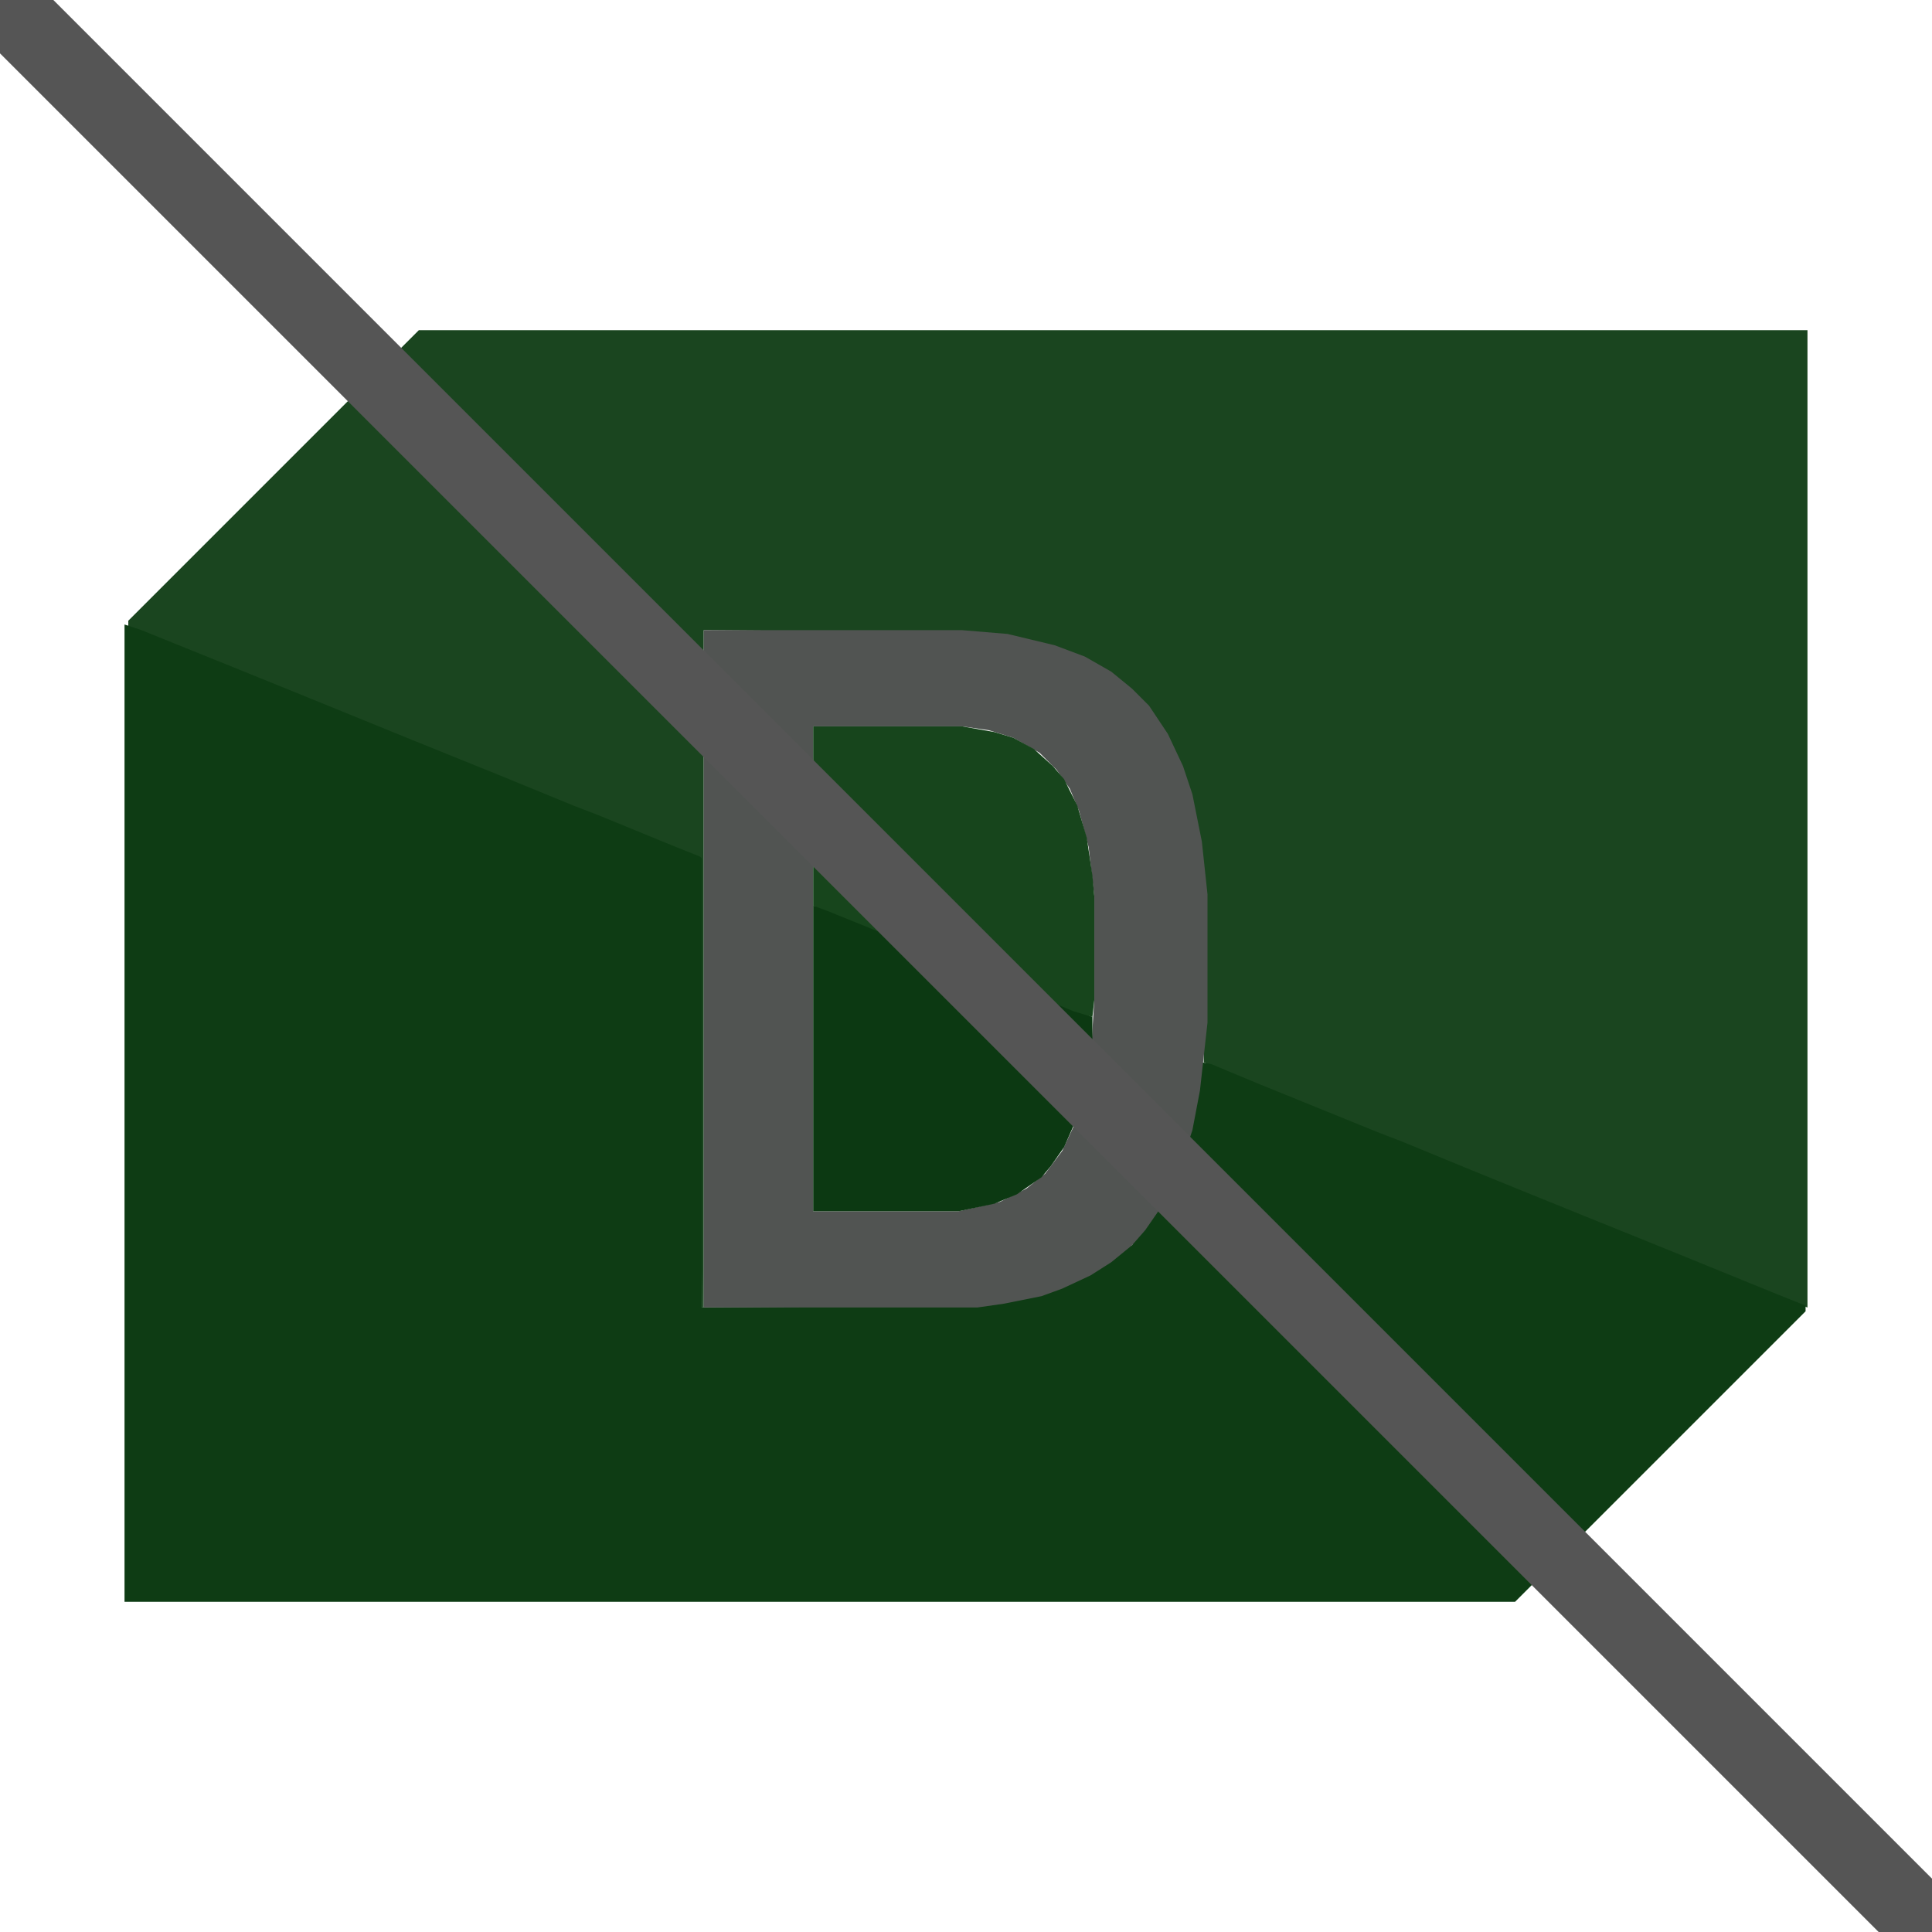
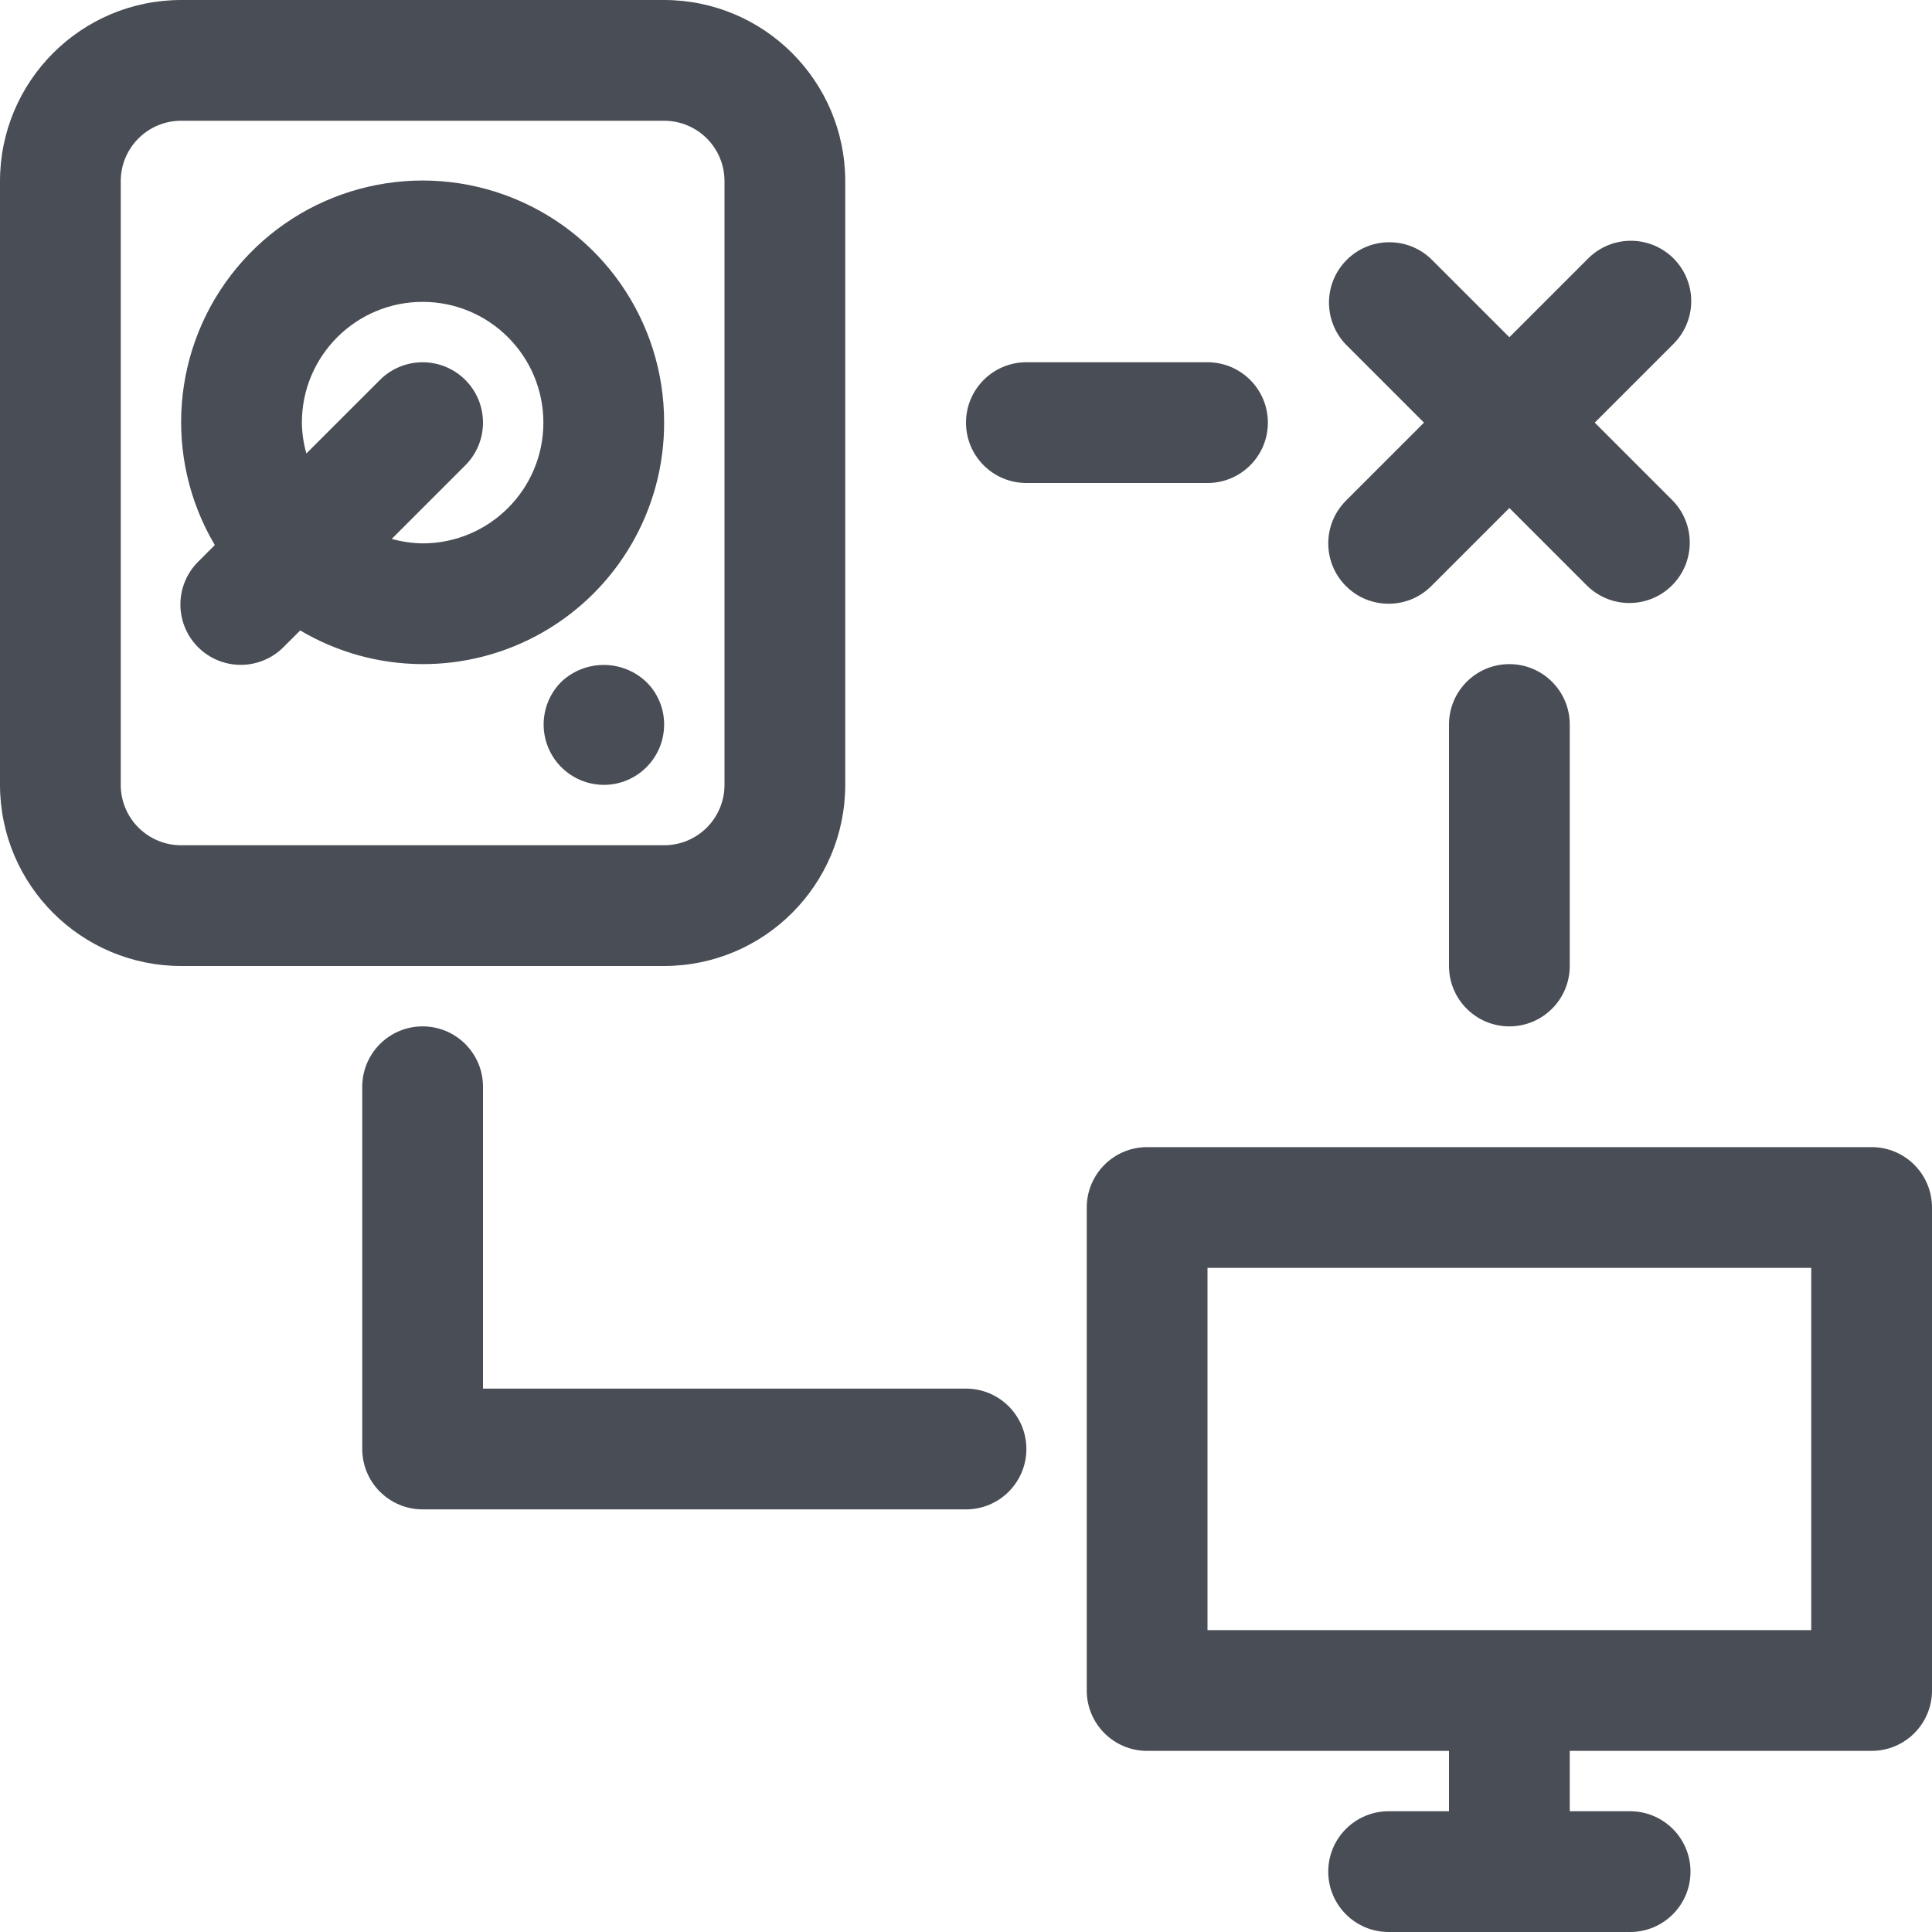
- <svg xmlns="http://www.w3.org/2000/svg" version="1.1" width="16" height="16" viewBox="0 0 1024 1024">
-   <path d="M0,0 L736,0 L736,518 L720,512 L671,492 L629,475 L597,462 L565,449 L528,434 L513,428 L501,423 L464,408 L442,399 L418,389 L416,388 L416,377 L417,367 L417,299 L413,265 L409,246 L403,228 L393,209 L384,197 L375,188 L362,179 L346,171 L326,165 L312,162 L288,160 L151,159 L151,518 L150,518 L149,280 L107,263 L87,255 L75,250 L21,228 L-26,209 L-80,187 L-127,168 L-154,157 L-154,154 Z " fill="#1a451f" transform="translate(222,175)" />
-   <path d="M0,0 L9,3 L61,24 L98,39 L152,61 L199,80 L238,96 L251,101 L290,117 L305,123 L306,124 L306,362 L452,361 L473,358 L488,354 L504,348 L519,340 L529,332 L532,329 L534,329 L536,325 L544,316 L554,299 L562,278 L567,259 L571,232 L576,233 L600,243 L632,256 L664,269 L677,274 L711,288 L738,299 L775,314 L822,333 L876,355 L891,361 L891,364 L737,518 L0,518 Z " fill="#0e3c14" transform="translate(66,331)" />
-   <path d="M0,0 L137,0 L161,2 L186,8 L202,14 L216,22 L227,31 L236,40 L246,55 L254,72 L259,87 L264,112 L267,140 L267,208 L263,244 L259,265 L251,289 L243,305 L234,318 L227,326 L216,335 L205,342 L190,349 L179,353 L159,357 L145,359 L0,359 Z M58,51 L58,308 L135,308 L157,303 L171,296 L181,288 L190,276 L197,261 L203,239 L205,228 L207,196 L207,141 L204,115 L199,96 L194,84 L187,74 L178,65 L164,57 L151,53 L137,51 Z " fill="#515452" transform="translate(373,334)" />
-   <path d="M0,0 L6,1 L35,13 L82,32 L131,52 L148,59 L148,71 L146,89 L140,112 L133,128 L126,138 L121,144 L108,153 L96,158 L77,162 L0,162 Z " fill="#0c3912" transform="translate(431,480)" />
-   <path d="M0,0 L79,0 L96,3 L106,6 L117,12 L127,21 L133,28 L140,42 L145,59 L148,79 L149,90 L149,145 L148,154 L138,151 L102,136 L50,115 L8,98 L0,95 Z " fill="#17451c" transform="translate(431,385)" />
-   <path d="M0,0 Z M-1,1 Z M-2,2 Z M-3,3 Z M-4,4 Z M-5,5 Z M-6,6 Z M-7,7 Z M-8,8 Z M-9,9 Z M-10,10 Z M-11,11 Z M-12,12 Z M-13,13 Z M-14,14 Z M-15,15 Z M-16,16 Z M-17,17 Z M-18,18 Z M-19,19 Z M-20,20 Z M-21,21 Z M-22,22 Z M-23,23 Z M-24,24 Z M-25,25 Z M-26,26 Z M-27,27 Z M-28,28 Z M-29,29 Z M-30,30 Z M-31,31 Z M-32,32 Z M-33,33 Z M-34,34 Z M-35,35 Z M-36,36 Z M-37,37 Z M-38,38 Z M-39,39 Z M-40,40 Z M-41,41 Z M-42,42 Z M-43,43 Z M-44,44 Z M-45,45 Z M-46,46 Z M-47,47 Z M-48,48 Z M-49,49 Z M-50,50 Z M-51,51 Z M-52,52 Z M-53,53 Z M-54,54 Z M-55,55 Z M-56,56 Z M-57,57 Z M-58,58 Z M-59,59 Z M-60,60 Z M-61,61 Z M-62,62 Z M-63,63 Z M-64,64 Z M-65,65 Z M-66,66 Z M-67,67 Z M-68,68 Z M-69,69 Z M-70,70 Z M-71,71 Z M-72,72 Z M-73,73 Z M-74,74 Z M-75,75 Z M-76,76 Z M-77,77 Z M-78,78 Z M-79,79 Z M-80,80 Z M-81,81 Z M-82,82 Z M-83,83 Z M-84,84 Z M-85,85 Z M-86,86 Z M-87,87 Z M-88,88 Z M-89,89 Z M-90,90 Z M-91,91 Z M-92,92 Z M-93,93 Z M-94,94 Z M-95,95 Z M-96,96 Z M-97,97 Z M-98,98 Z M-99,99 Z M-100,100 Z M-101,101 Z M-102,102 Z M-103,103 Z M-104,104 Z M-105,105 Z M-106,106 Z M-107,107 Z M-108,108 Z M-109,109 Z M-110,110 Z M-111,111 Z M-112,112 Z M-113,113 Z M-114,114 Z M-115,115 Z M-116,116 Z M-117,117 Z M-118,118 Z M-119,119 Z M-120,120 Z M-121,121 Z M-122,122 Z M-123,123 Z M-124,124 Z M-125,125 Z M-126,126 Z M-127,127 Z M-128,128 Z M-129,129 Z M-130,130 Z M-131,131 Z M-132,132 Z M-133,133 Z M-134,134 Z M-135,135 Z M-136,136 Z M-137,137 Z M-138,138 Z M-139,139 Z M-140,140 Z M-141,141 Z M-142,142 Z M-143,143 Z M-144,144 Z M-145,145 Z M-146,146 Z M-147,147 Z M-148,148 Z M-149,149 Z M-150,150 Z M-151,151 Z M-152,152 Z M-153,153 Z M-154,154 Z M-155,155 Z " fill="#1a451f" transform="translate(221,175)" />
-   <path d="M0,0 L1024,1024" stroke="#555555" stroke-width="40" />
+ <svg xmlns="http://www.w3.org/2000/svg" t="1718595979492" class="icon" viewBox="0 0 1024 1024" version="1.1" p-id="1853" width="16" height="16">
+   <path d="M448 416V96a96.096 96.096 0 0 0-96-96H96a96.096 96.096 0 0 0-96 96v320a96.096 96.096 0 0 0 96 96h256a96.096 96.096 0 0 0 96-96zM64 416V96a32 32 0 0 1 32-32h256a32 32 0 0 1 32 32v320a32 32 0 0 1-32 32H96a32 32 0 0 1-32-32z" fill="#494d55" p-id="1854" />
+   <path d="M342.56 361.44a32.768 32.768 0 0 0-45.12 0A32 32 0 0 0 320 416a32 32 0 0 0 32-32 31.456 31.456 0 0 0-9.44-22.56zM992 608H608a32 32 0 0 0-32 32v256a32 32 0 0 0 32 32h160v32h-32a32 32 0 0 0 0 64h128a32 32 0 0 0 0-64h-32v-32h160a32 32 0 0 0 32-32V640a32 32 0 0 0-32-32z m-32 256H640V672h320zM713.376 310.624a32 32 0 0 0 45.248 0L800 269.248l41.376 41.376a32 32 0 0 0 45.248-45.248L845.248 224l41.376-41.376a32 32 0 1 0-45.248-45.248L800 178.752l-41.376-41.376a32 32 0 0 0-45.248 45.248L754.752 224l-41.376 41.376a32 32 0 0 0 0 45.248zM672 224a32 32 0 0 0-32-32h-96a32 32 0 0 0 0 64h96a32 32 0 0 0 32-32zM768 384v128a32 32 0 0 0 64 0v-128a32 32 0 0 0-64 0zM512 736H256V576a32 32 0 0 0-64 0v192a32 32 0 0 0 32 32h288a32 32 0 0 0 0-64zM352 224a128 128 0 1 0-238.144 64.896l-8.48 8.48a32 32 0 1 0 45.248 45.248l8.48-8.48A127.76 127.76 0 0 0 352 224z m-105.376-22.624a32 32 0 0 0-45.248 0l-38.992 38.976A62.8 62.8 0 0 1 160 224a64 64 0 1 1 64 64 63.024 63.024 0 0 1-16.368-2.384l38.992-38.992a32 32 0 0 0 0-45.248z" fill="#494d55" p-id="1855" />
</svg>
